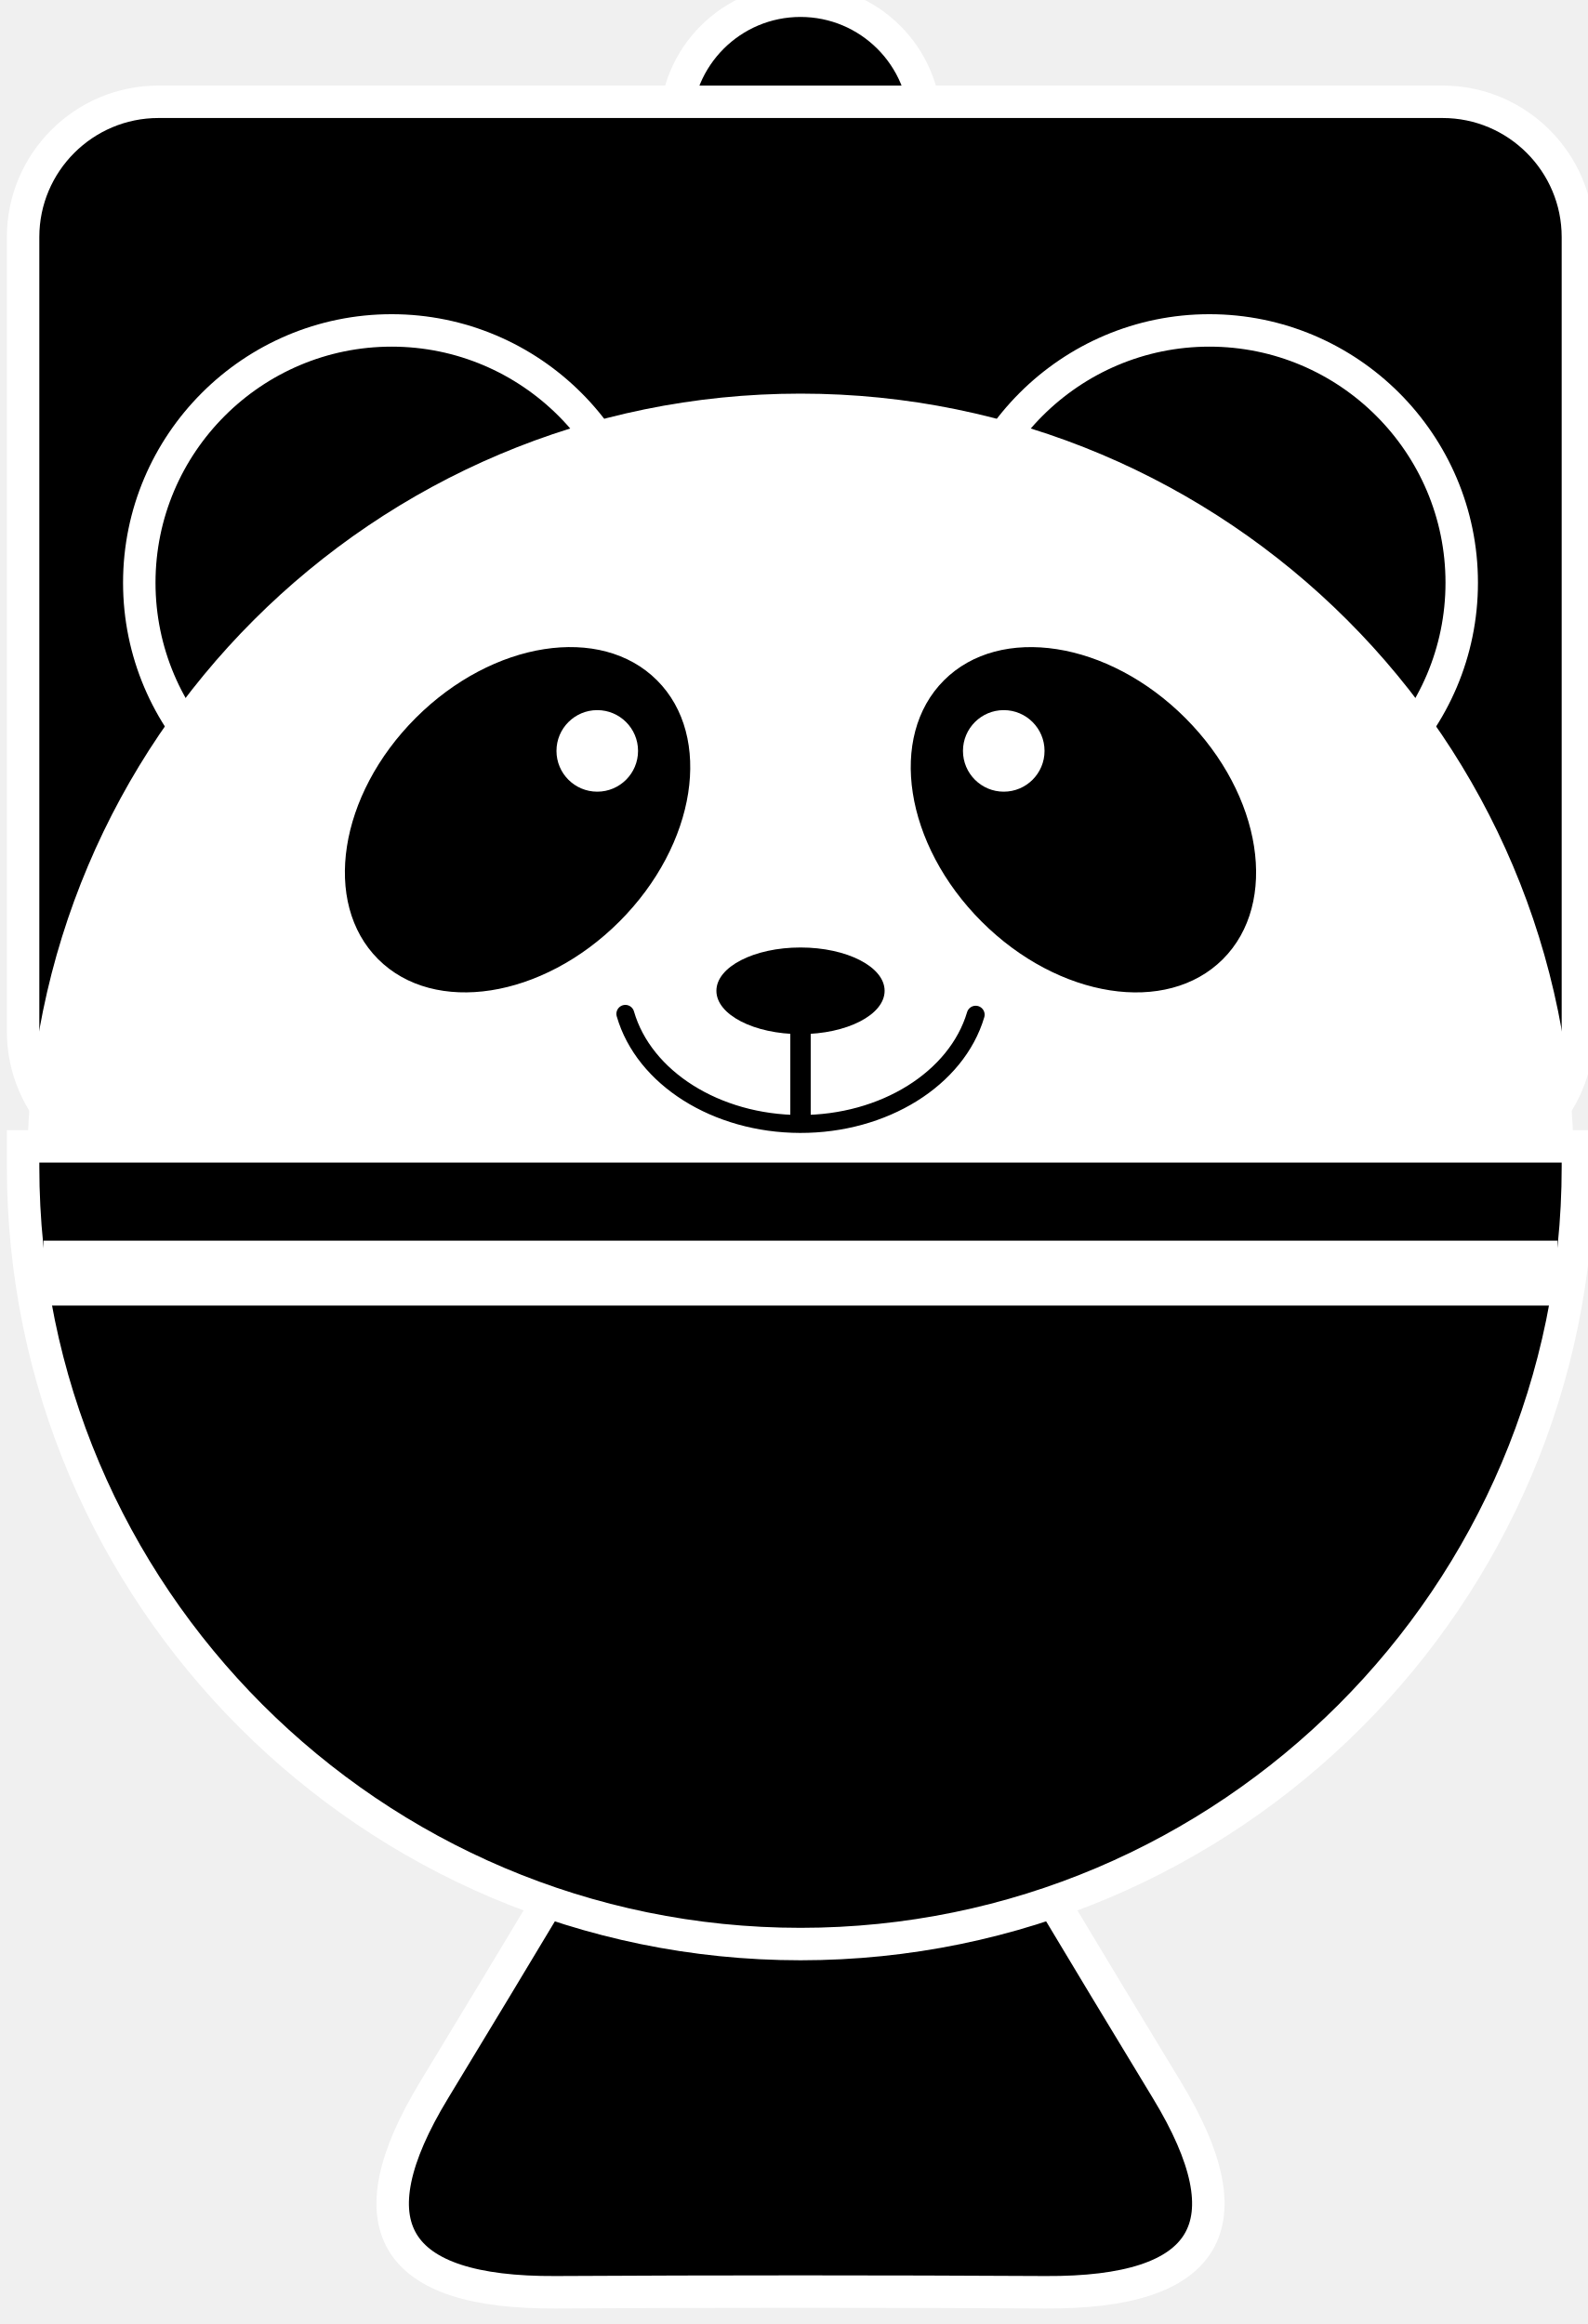
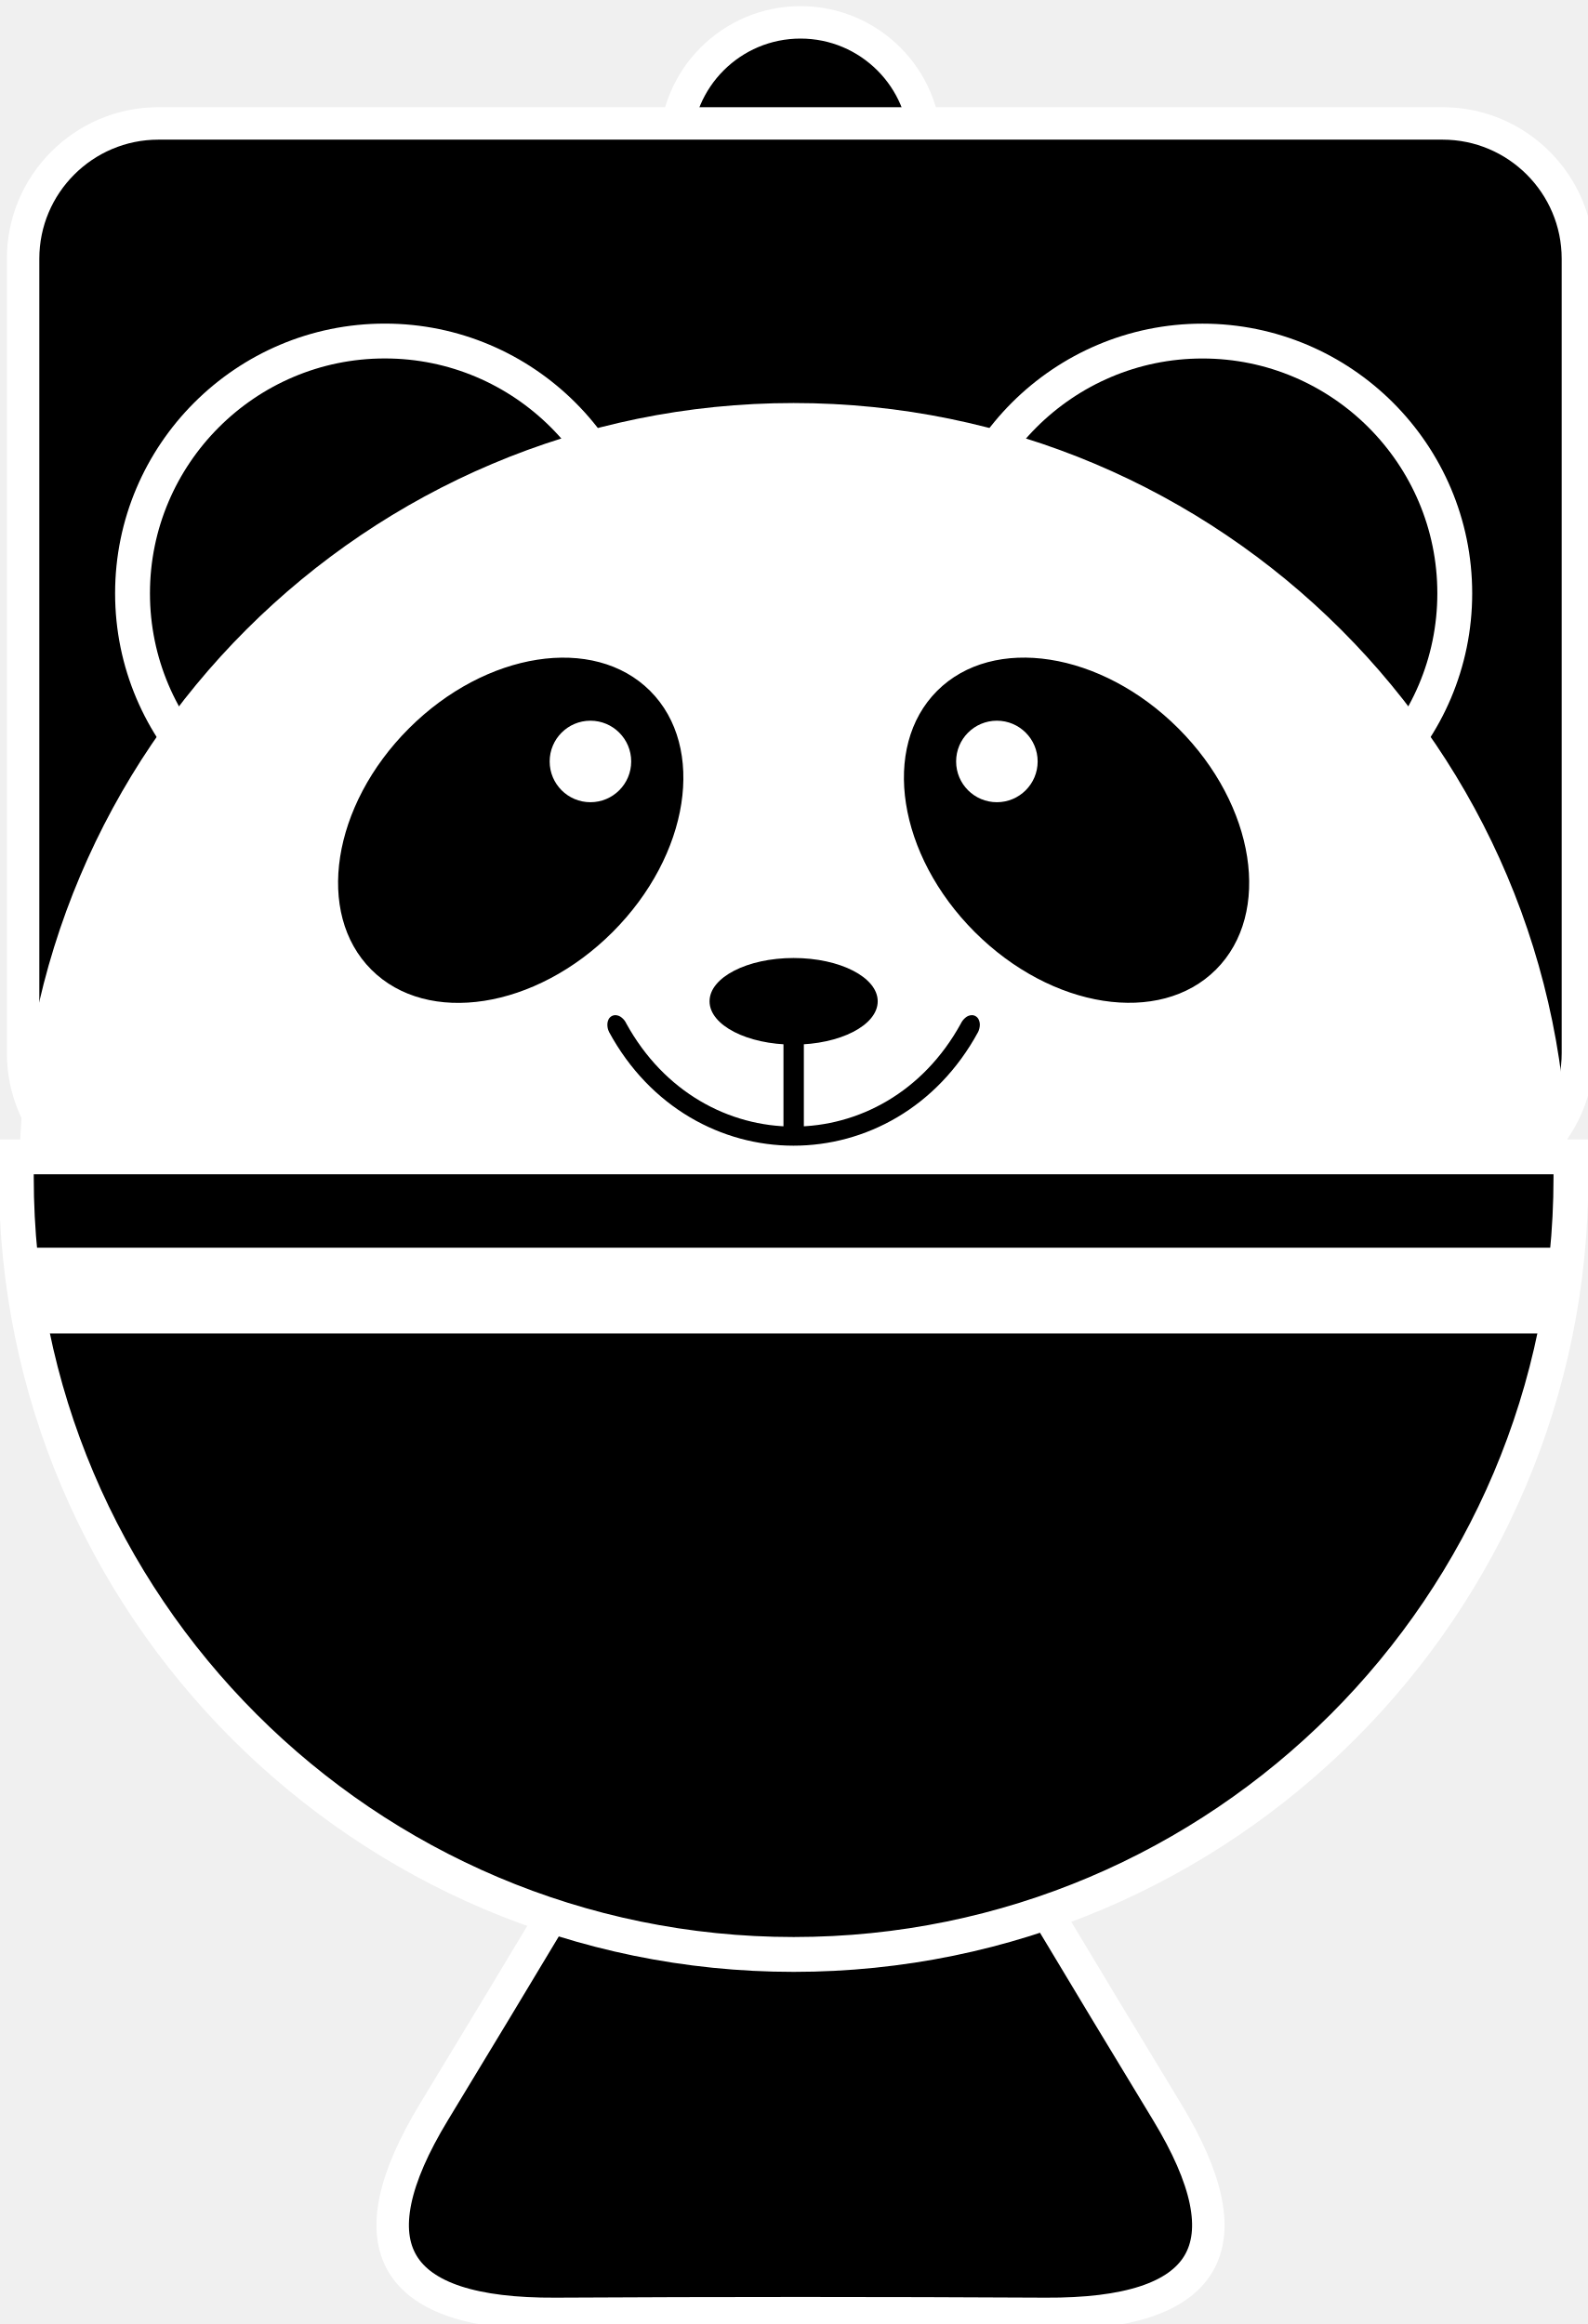
<svg xmlns="http://www.w3.org/2000/svg" width="293.459" height="429.734" viewBox="0 0 293.459 429.734" version="1.1" id="svg42">
  <defs id="defs46" />
  <g id="g843" style="fill:#000000;stroke:#ffffff;stroke-width:6">
-     <path style="stroke-width:6;stroke-miterlimit:4;stroke-dasharray:none" id="path2" d="m 170.424,310.834 a 7441.534,7441.534 0 0 0 45.299,75.607 c 15.25,25.117 7.777,37.592 -22.424,37.424 -30.199,-0.168 -60.4,-0.168 -90.599,0 -30.199,0.168 -37.673,-12.307 -22.424,-37.424 a 7478.493,7478.493 0 0 0 45.3,-75.607 c 14.949,-25.283 29.899,-25.283 44.848,0 z" />
-     <circle style="clip-rule:evenodd;fill-rule:evenodd;stroke-width:6;stroke-miterlimit:4;stroke-dasharray:none" id="circle4" class="toilet-box" r="23.091" cy="23.224" cx="148" />
-     <path style="clip-rule:evenodd;fill-rule:evenodd;stroke-width:6;stroke-miterlimit:4;stroke-dasharray:none" id="path6" class="toilet-box" d="M 29.288,215.746 C 15.494,215.746 4.27,204.523 4.27,190.728 V 43.84 c 0,-13.795 11.223,-25.018 25.018,-25.018 h 237.425 c 13.793,0 25.016,11.223 25.016,25.018 v 146.888 c 0,13.795 -11.223,25.018 -25.016,25.018 z" />
-     <path style="clip-rule:evenodd;fill-rule:evenodd;stroke-width:6;stroke-miterlimit:4;stroke-dasharray:none" id="path10" d="m 223.596,154.405 c -25.725,0 -46.654,-20.928 -46.654,-46.653 0,-25.725 20.93,-46.653 46.654,-46.653 25.723,0 46.652,20.929 46.652,46.653 0,25.725 -20.93,46.653 -46.652,46.653 z" />
-     <path style="clip-rule:evenodd;fill-rule:evenodd;stroke-width:6;stroke-miterlimit:4;stroke-dasharray:none" id="path14" d="m 72.405,154.405 c -25.725,0 -46.654,-20.929 -46.654,-46.653 0,-25.725 20.929,-46.653 46.654,-46.653 25.724,0 46.653,20.929 46.653,46.653 0,25.724 -20.929,46.653 -46.653,46.653 z" />
-     <path style="clip-rule:evenodd;fill:#ffffff;fill-rule:evenodd;stroke-width:6;stroke-miterlimit:4;stroke-dasharray:none" id="path18" d="m 8.041,215.746 c 0,-77.297 62.662,-139.96 139.958,-139.96 77.298,0 139.96,62.663 139.96,139.96 z" />
-     <path style="clip-rule:evenodd;fill-rule:evenodd;stroke-width:6;stroke-miterlimit:4;stroke-dasharray:none" id="path20" d="M 148.002,359.477 C 68.749,359.477 4.271,295 4.271,215.746 v -3.77 h 287.458 v 3.77 c 0,79.254 -64.475,143.731 -143.727,143.731 z" />
-     <ellipse style="stroke:none;stroke-width:6;stroke-miterlimit:4;stroke-dasharray:none" id="ellipse24" ry="36.461" rx="26.625" cy="151.577" cx="200.309" transform="rotate(-45.001,200.314,151.582)" class="eye" />
-     <circle style="fill:#ffffff;stroke:none;stroke-width:6;stroke-miterlimit:4;stroke-dasharray:none" id="circle26" r="7.54" cy="138.85" cx="185.577" />
-     <ellipse style="stroke:none;stroke-width:6;stroke-miterlimit:4;stroke-dasharray:none" id="ellipse28" ry="36.461" rx="26.625" cy="151.577" cx="95.692" transform="rotate(-134.999,95.691,151.578)" class="eye" />
-     <circle style="fill:#ffffff;stroke:none;stroke-width:6;stroke-miterlimit:4;stroke-dasharray:none" id="circle30" r="7.54" cy="138.85" cx="110.423" />
-     <ellipse style="clip-rule:evenodd;fill-rule:evenodd;stroke:none;stroke-width:6;stroke-miterlimit:4;stroke-dasharray:none" id="ellipse32" ry="8.011" rx="15.55" cy="183.212" cx="148" />
-     <path style="stroke:none;stroke-width:6;stroke-miterlimit:4;stroke-dasharray:none" id="path38" d="m 146.116,176.632 h 3.769 v 31.661 h -3.769 z" />
-     <path style="color:#000000;clip-rule:nonzero;display:inline;overflow:visible;visibility:visible;opacity:1;isolation:auto;mix-blend-mode:normal;color-interpolation:sRGB;color-interpolation-filters:linearRGB;solid-color:#000000;solid-opacity:1;fill-opacity:1;fill-rule:nonzero;stroke:#ffffff;stroke-width:12;stroke-miterlimit:4;stroke-dasharray:none;paint-order:markers stroke fill;color-rendering:auto;image-rendering:auto;shape-rendering:auto;text-rendering:auto;enable-background:accumulate" d="m 8.041,235.412 h 279.92" id="path845" />
-     <path style="color:#000000;clip-rule:nonzero;display:inline;overflow:visible;visibility:visible;opacity:1;isolation:auto;mix-blend-mode:normal;color-interpolation:sRGB;color-interpolation-filters:linearRGB;solid-color:#000000;solid-opacity:1;fill:none;fill-opacity:1;fill-rule:nonzero;stroke:#000000;stroke-width:3.313;stroke-linecap:round;stroke-linejoin:miter;stroke-miterlimit:4;stroke-dasharray:none;paint-order:stroke fill markers;color-rendering:auto;image-rendering:auto;shape-rendering:auto;text-rendering:auto;enable-background:accumulate" id="path877" d="m 180.387,187.629 a 33.236,26.163 0 0 1 -32.465,20.206 33.236,26.163 0 0 1 -32.307,-20.363" class="mouth" />
+     <path style="stroke-width:6;stroke-miterlimit:4;stroke-dasharray:none" id="path2" d="m 170.424,314.834 a 7441.534,7441.534 0 0 0 45.299,75.607 c 15.25,25.117 7.777,37.592 -22.424,37.424 -30.199,-0.168 -60.4,-0.168 -90.599,0 -30.199,0.168 -37.673,-12.307 -22.424,-37.424 a 7478.493,7478.493 0 0 0 45.3,-75.607 c 14.949,-25.283 29.899,-25.283 44.848,0 z" />
+     <circle style="clip-rule:evenodd;fill-rule:evenodd;stroke-width:6;stroke-miterlimit:4;stroke-dasharray:none" id="circle4" class="toilet-box" r="23.091" cy="27.224" cx="148" />
+     <path style="clip-rule:evenodd;fill-rule:evenodd;stroke-width:6;stroke-miterlimit:4;stroke-dasharray:none" id="path6" class="toilet-box" d="M 29.288,219.746 C 15.494,219.746 4.27,208.523 4.27,194.728 V 47.84 c 0,-13.795 11.223,-25.018 25.018,-25.018 h 237.425 c 13.793,0 25.016,11.223 25.016,25.018 v 146.888 c 0,13.795 -11.223,25.018 -25.016,25.018 z" />
+     <g id="g861" transform="matrix(1.046574,0,0,1.046574,307.0994,54.59956)">
+       <g style="stroke:#ffffff;stroke-width:1.409;stroke-miterlimit:4;stroke-dasharray:none" id="g34" transform="matrix(4.369661,0,0,4.369661,-371.7163,-67.87533)">
+         <path style="clip-rule:evenodd;fill-rule:evenodd;stroke:#ffffff;stroke-width:1.409;stroke-miterlimit:4;stroke-dasharray:none" id="path2-3" d="m 66.53,37.785 c -5.625,0 -10.203,-4.576 -10.203,-10.2 0,-5.625 4.578,-10.2 10.202,-10.2 5.623,0 10.199,4.575 10.199,10.2 0,5.624 -4.576,10.2 -10.199,10.2 z" />
+         <path style="clip-rule:evenodd;fill-rule:evenodd;stroke:#ffffff;stroke-width:1.409;stroke-miterlimit:4;stroke-dasharray:none" id="path6-6" d="m 33.473,37.785 c -5.625,0 -10.2,-4.576 -10.2,-10.2 0,-5.625 4.575,-10.202 10.2,-10.202 5.624,0 10.2,4.576 10.2,10.2 0,5.624 -4.576,10.202 -10.2,10.202 z" />
+         <path style="clip-rule:evenodd;fill:#ffffff;fill-rule:evenodd;stroke:#ffffff;stroke-width:1.409;stroke-miterlimit:4;stroke-dasharray:none" id="path10" d="m 19.4,51.196 c 0,-16.9 13.7,-30.601 30.6,-30.601 16.9,0 30.603,13.7 30.603,30.6 z" />
+         <path style="clip-rule:evenodd;fill-rule:evenodd;stroke:#ffffff;stroke-width:1.409;stroke-miterlimit:4;stroke-dasharray:none" id="path12" d="M 50.002,82.62 C 32.672,82.62 18.575,68.523 18.575,51.196 V 50.37 h 62.85 v 0.826 c 0,17.327 -14.096,31.424 -31.423,31.424 z" />
+         <g style="stroke:none" id="g837">
+           <ellipse ry="7.97" rx="5.821" cy="69.724" cx="17.154" transform="rotate(-45.009)" id="ellipse16" style="stroke:none;stroke-width:1.409;stroke-miterlimit:4;stroke-dasharray:none" />
+           <circle r="1.648" cy="34.383" cx="58.217" id="circle18" style="fill:#ffffff;stroke:none;stroke-width:1.409;stroke-miterlimit:4;stroke-dasharray:none" />
+           <ellipse ry="7.97" rx="5.823" cy="0.989" cx="-53.548" transform="rotate(-134.999)" id="ellipse20" style="stroke:none;stroke-width:1.409;stroke-miterlimit:4;stroke-dasharray:none" />
+           <circle r="1.648" cy="34.383" cx="41.785" id="circle22" style="fill:#ffffff;stroke:none;stroke-width:1.409;stroke-miterlimit:4;stroke-dasharray:none" />
+           <ellipse ry="1.751" rx="3.399" cy="44.081" cx="50" id="ellipse24" style="clip-rule:evenodd;fill-rule:evenodd;stroke:none;stroke-width:1.409;stroke-miterlimit:4;stroke-dasharray:none" />
+           <path id="path26" transform="matrix(0.7046244,0,0,0.7046244,14.76823,14.76835)" d="m 39.773,42.395 a 0.44,0.44 0 0 0 -0.393,0.248 0.691,0.691 0 0 0 -0.066,0.307 c 0,0.131 0.028,0.269 0.094,0.402 v 0.004 l 0.002,0.004 c 2.356,4.343 6.473,6.525 10.584,6.525 4.113,0 8.232,-2.178 10.592,-6.525 v -0.004 l 0.004,-0.004 a 0.984,0.984 0 0 0 0.094,-0.402 0.687,0.687 0 0 0 -0.068,-0.307 0.434,0.434 0 0 0 -0.393,-0.248 0.583,0.583 0 0 0 -0.365,0.145 0.984,0.984 0 0 0 -0.264,0.338 C 57.426,46.824 53.716,48.789 50,48.789 c -3.714,0 -7.426,-1.966 -9.598,-5.912 a 0.914,0.914 0 0 0 -0.262,-0.338 0.597,0.597 0 0 0 -0.367,-0.145 z" style="stroke:none;stroke-width:2;stroke-miterlimit:4;stroke-dasharray:none" />
+           <path d="m 49.589,42.643 h 0.824 v 6.922 h -0.824 z" id="path30" style="stroke:none;stroke-width:1.409;stroke-miterlimit:4;stroke-dasharray:none" />
+         </g>
+         <path style="fill:#ffffff;stroke:#ffffff;stroke-width:1.409;stroke-miterlimit:4;stroke-dasharray:none" id="path32" d="m 19.4,54.748 h 61.2 v 2.059 H 19.4 Z" />
+       </g>
+     </g>
  </g>
</svg>
